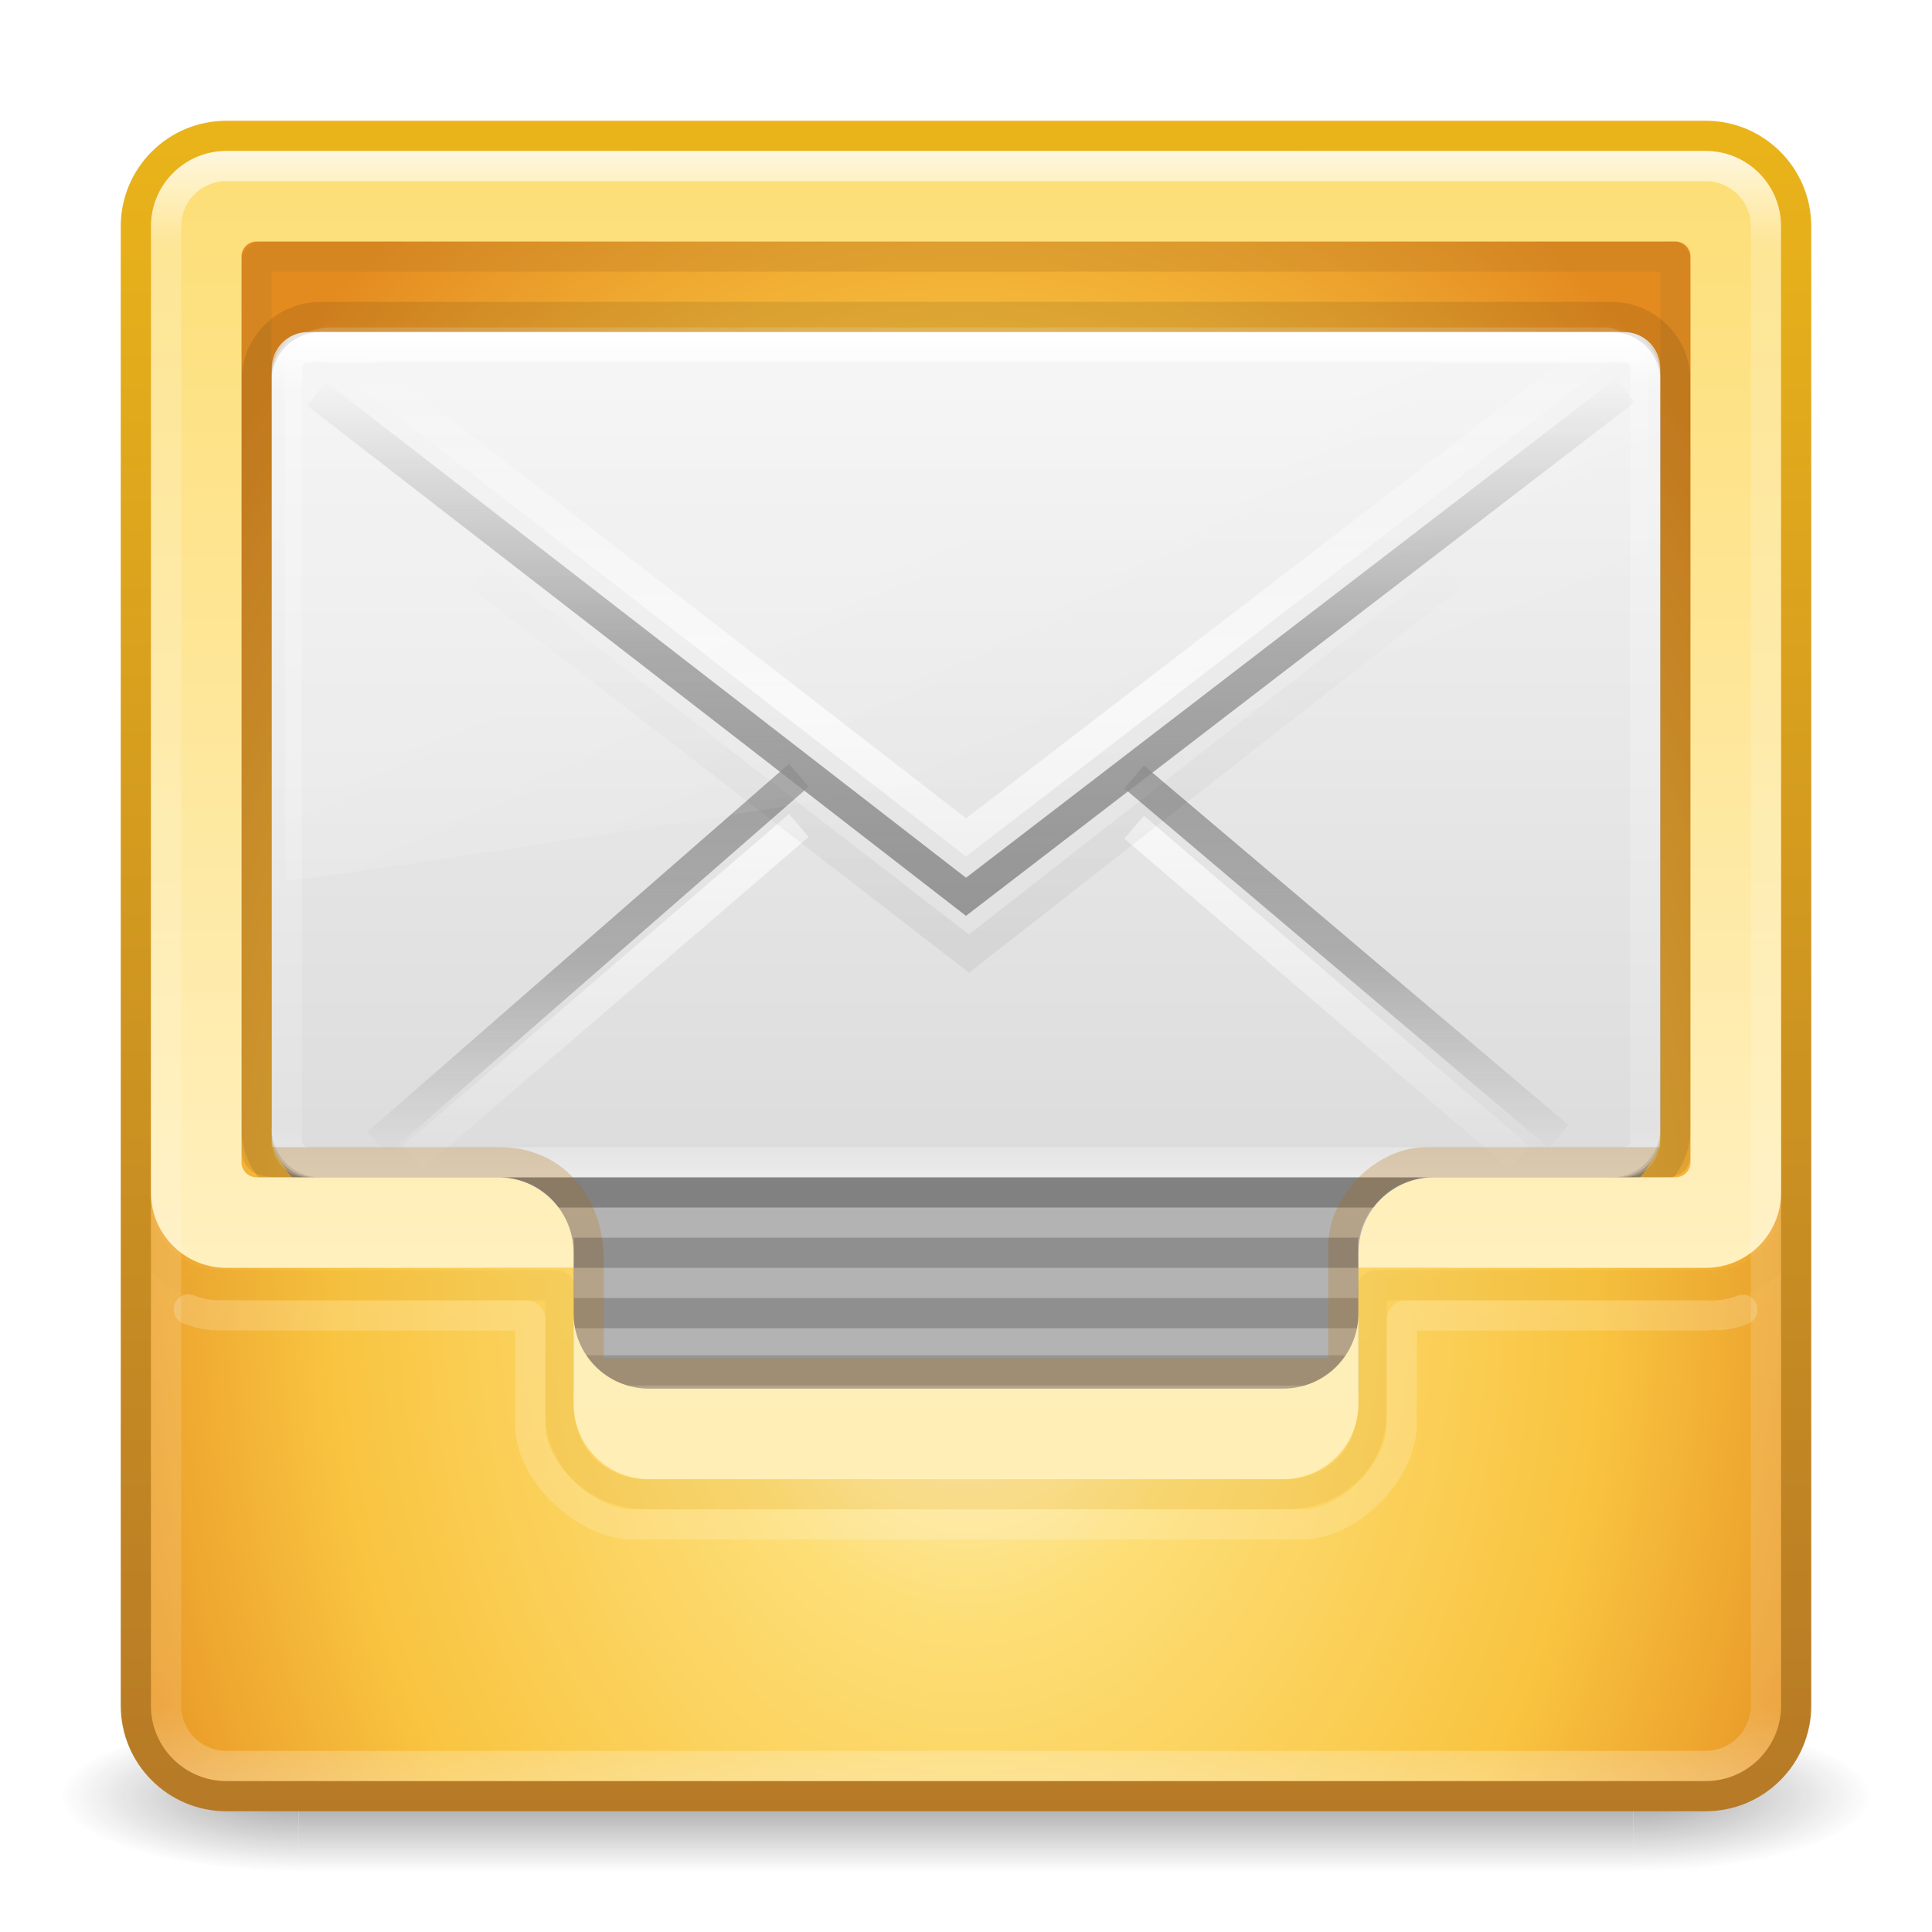
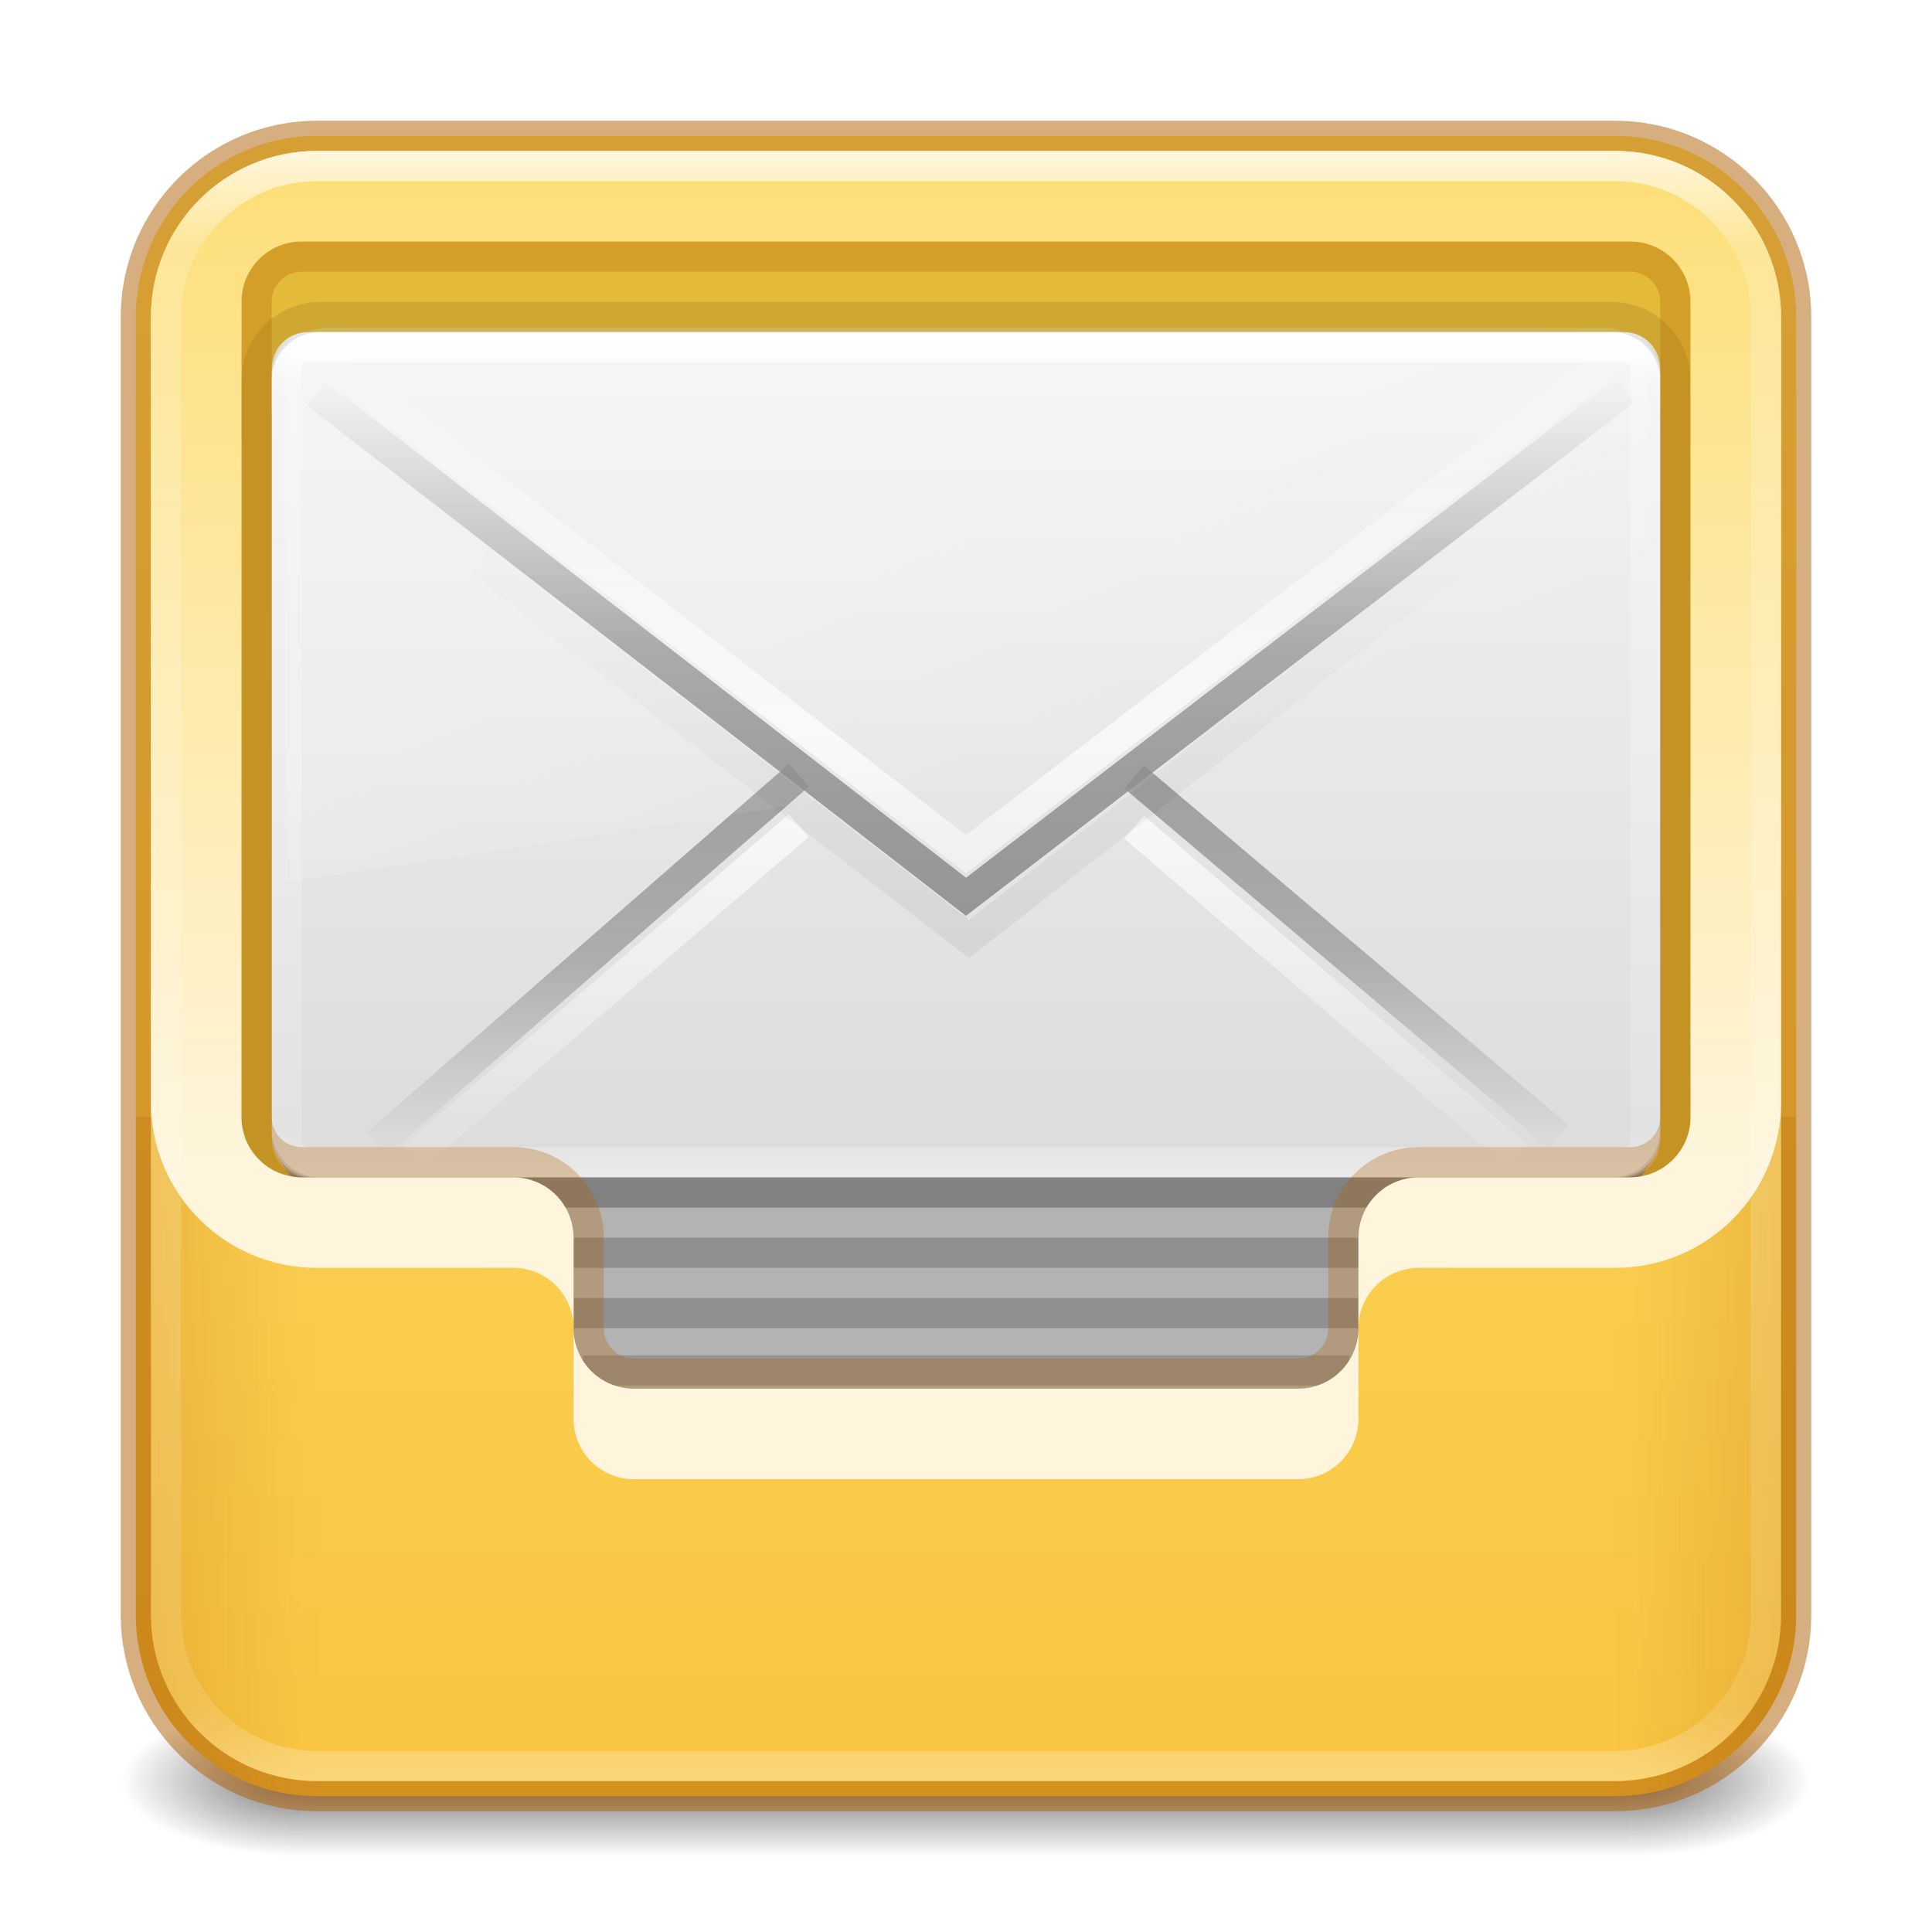
- <svg xmlns="http://www.w3.org/2000/svg" xmlns:xlink="http://www.w3.org/1999/xlink" version="1.1" width="64" height="64" id="svg4532">
+ <svg xmlns="http://www.w3.org/2000/svg" xmlns:xlink="http://www.w3.org/1999/xlink" id="svg4532" height="64" width="64" version="1.1">
  <defs id="defs4534">
-     <linearGradient x1="24" y1="5" x2="24" y2="37.992" id="linearGradient4015-9" xlink:href="#linearGradient3924-803-9-8" gradientUnits="userSpaceOnUse" gradientTransform="matrix(1.410255,0,0,1.410255,-2.16419,7.722331)" />
-     <linearGradient id="linearGradient3924-803-9-8">
-       <stop id="stop3252-4-0" style="stop-color:#ffffff;stop-opacity:1" offset="0" />
-       <stop id="stop3254-4-8" style="stop-color:#ffffff;stop-opacity:0.235" offset="0.063" />
-       <stop id="stop3256-1-5" style="stop-color:#ffffff;stop-opacity:0.157" offset="0.951" />
-       <stop id="stop3258-8-3" style="stop-color:#ffffff;stop-opacity:0.392" offset="1" />
+     <linearGradient gradientTransform="matrix(1.432432,0,0,1.432432,-2.378375,-2.378364)" gradientUnits="userSpaceOnUse" xlink:href="#linearGradient3924-45" id="linearGradient3107-996" y2="43" x2="24" y1="5" x1="24" />
+     <linearGradient id="linearGradient3924-45">
+       <stop offset="0" style="stop-color:#ffffff;stop-opacity:1" id="stop3124" />
+       <stop offset="0.063" style="stop-color:#ffffff;stop-opacity:0.235" id="stop3126" />
+       <stop offset="0.951" style="stop-color:#ffffff;stop-opacity:0.157" id="stop3128" />
+       <stop offset="1" style="stop-color:#ffffff;stop-opacity:0.392" id="stop3130" />
    </linearGradient>
-     <linearGradient x1="24" y1="5" x2="24" y2="43" id="linearGradient3107-996" xlink:href="#linearGradient3924-45" gradientUnits="userSpaceOnUse" gradientTransform="matrix(1.432432,0,0,1.432432,-2.378375,-2.378364)" />
-     <linearGradient id="linearGradient3924-45">
-       <stop id="stop3124" style="stop-color:#ffffff;stop-opacity:1" offset="0" />
-       <stop id="stop3126" style="stop-color:#ffffff;stop-opacity:0.235" offset="0.063" />
-       <stop id="stop3128" style="stop-color:#ffffff;stop-opacity:0.157" offset="0.951" />
-       <stop id="stop3130" style="stop-color:#ffffff;stop-opacity:0.392" offset="1" />
+     <linearGradient spreadMethod="reflect" gradientTransform="matrix(1.036286,0,0,0.8940362,7.12938,-1.584617)" gradientUnits="userSpaceOnUse" xlink:href="#linearGradient3866-6" id="linearGradient4009" y2="15.738" x2="25.525" y1="35.429" x1="25.525" />
+     <linearGradient id="linearGradient3866-6">
+       <stop offset="0" style="stop-color:#969696;stop-opacity:1" id="stop3868-7" />
+       <stop offset="0.5" style="stop-color:#858585;stop-opacity:0.635" id="stop3872-0" />
+       <stop offset="1" style="stop-color:#939393;stop-opacity:0" id="stop3870-0" />
    </linearGradient>
-     <linearGradient x1="19.567" y1="38.228" x2="19.567" y2="34.481" id="linearGradient4021-4" xlink:href="#linearGradient4026-8" gradientUnits="userSpaceOnUse" gradientTransform="matrix(1.410255,0,0,1.410255,-1.846096,-4.666632)" />
-     <linearGradient id="linearGradient4026-8">
-       <stop id="stop4028-6" style="stop-color:#ffeeb6;stop-opacity:1" offset="0" />
-       <stop id="stop4030-7" style="stop-color:#feeeb7;stop-opacity:1" offset="1" />
+     <linearGradient gradientTransform="matrix(1.216216,0,0,0.7297297,2.810814,7.486493)" gradientUnits="userSpaceOnUse" xlink:href="#linearGradient3924-803-0" id="linearGradient4027" y2="43" x2="24" y1="5" x1="24" />
+     <linearGradient id="linearGradient3924-803-0">
+       <stop offset="0" style="stop-color:#ffffff;stop-opacity:1" id="stop3252-06" />
+       <stop offset="0.063" style="stop-color:#ffffff;stop-opacity:0.235" id="stop3254-1" />
+       <stop offset="0.951" style="stop-color:#ffffff;stop-opacity:0.157" id="stop3256-0" />
+       <stop offset="1" style="stop-color:#ffffff;stop-opacity:0.392" id="stop3258-2" />
    </linearGradient>
-     <linearGradient x1="15" y1="32" x2="15" y2="6" id="linearGradient4018-0" xlink:href="#linearGradient3909-3-9" gradientUnits="userSpaceOnUse" gradientTransform="matrix(1.421053,0,0,1.433962,-2.105264,-3.603773)" />
-     <linearGradient id="linearGradient3909-3-9">
-       <stop id="stop3911-8-7" style="stop-color:#fff0bf;stop-opacity:1" offset="0" />
-       <stop id="stop3913-4-2" style="stop-color:#fdde76;stop-opacity:1" offset="1" />
+     <linearGradient gradientTransform="matrix(0.9797328,0,0,0.9939969,8.440608,5.168253)" gradientUnits="userSpaceOnUse" xlink:href="#linearGradient8265-821-176-38-919-66-249-7-7" id="linearGradient4030" y2="24.628" x2="20.055" y1="15.298" x1="16.626" />
+     <linearGradient id="linearGradient8265-821-176-38-919-66-249-7-7">
+       <stop offset="0" style="stop-color:#ffffff;stop-opacity:1" id="stop2687-1-9" />
+       <stop offset="1" style="stop-color:#ffffff;stop-opacity:0" id="stop2689-5-4" />
    </linearGradient>
-     <linearGradient x1="25.525" y1="35.429" x2="25.525" y2="15.738" id="linearGradient4009" xlink:href="#linearGradient3866-6" gradientUnits="userSpaceOnUse" gradientTransform="matrix(1.036286,0,0,0.8940362,7.12938,-1.584617)" spreadMethod="reflect" />
-     <linearGradient id="linearGradient3866-6">
-       <stop id="stop3868-7" style="stop-color:#969696;stop-opacity:1" offset="0" />
-       <stop id="stop3872-0" style="stop-color:#858585;stop-opacity:0.635" offset="0.5" />
-       <stop id="stop3870-0" style="stop-color:#939393;stop-opacity:0" offset="1" />
+     <linearGradient spreadMethod="reflect" gradientTransform="matrix(1.036286,0,0,0.8940362,7.12938,-2.996353)" gradientUnits="userSpaceOnUse" xlink:href="#linearGradient3333-4-4" id="linearGradient4033" y2="15.738" x2="25.525" y1="30.189" x1="25.525" />
+     <linearGradient id="linearGradient3333-4-4">
+       <stop offset="0" style="stop-color:#ffffff;stop-opacity:1" id="stop3335-4-6" />
+       <stop offset="1" style="stop-color:#ffffff;stop-opacity:0" id="stop3337-7-2" />
    </linearGradient>
-     <linearGradient x1="24" y1="44" x2="24" y2="3.899" id="linearGradient4012" xlink:href="#linearGradient3856-8-9" gradientUnits="userSpaceOnUse" gradientTransform="matrix(-1.410255,0,0,1.410255,65.8544,-1.846122)" />
-     <linearGradient id="linearGradient3856-8-9">
-       <stop id="stop3858-7-5" style="stop-color:#b67926;stop-opacity:1" offset="0" />
-       <stop id="stop3860-2-2" style="stop-color:#eab41a;stop-opacity:1" offset="1" />
+     <linearGradient gradientTransform="matrix(1.034225,0,0,0.9541224,7.276922,-1.841964)" gradientUnits="userSpaceOnUse" xlink:href="#linearGradient3495" id="linearGradient4036" y2="20.443" x2="23.904" y1="35.75" x1="23.904" />
+     <linearGradient id="linearGradient3495">
+       <stop offset="0" style="stop-color:#000000;stop-opacity:1" id="stop3497" />
+       <stop offset="0.5" style="stop-color:#000000;stop-opacity:0.498" id="stop3874" />
+       <stop offset="1" style="stop-color:#000000;stop-opacity:0" id="stop3499" />
    </linearGradient>
-     <linearGradient x1="24" y1="5" x2="24" y2="43" id="linearGradient4027" xlink:href="#linearGradient3924-803-0" gradientUnits="userSpaceOnUse" gradientTransform="matrix(1.216216,0,0,0.7297297,2.810814,7.486493)" />
-     <linearGradient id="linearGradient3924-803-0">
-       <stop id="stop3252-06" style="stop-color:#ffffff;stop-opacity:1" offset="0" />
-       <stop id="stop3254-1" style="stop-color:#ffffff;stop-opacity:0.235" offset="0.063" />
-       <stop id="stop3256-0" style="stop-color:#ffffff;stop-opacity:0.157" offset="0.951" />
-       <stop id="stop3258-2" style="stop-color:#ffffff;stop-opacity:0.392" offset="1" />
+     <linearGradient spreadMethod="reflect" gradientTransform="matrix(1.036286,0,0,0.8940362,7.12938,0.0781346)" gradientUnits="userSpaceOnUse" xlink:href="#linearGradient3333-4" id="linearGradient4039" y2="15.738" x2="25.525" y1="30.189" x1="25.525" />
+     <linearGradient id="linearGradient3333-4">
+       <stop offset="0" style="stop-color:#ffffff;stop-opacity:1" id="stop3335-4" />
+       <stop offset="1" style="stop-color:#ffffff;stop-opacity:0" id="stop3337-7" />
    </linearGradient>
-     <linearGradient x1="16.626" y1="15.298" x2="20.055" y2="24.628" id="linearGradient4030" xlink:href="#linearGradient8265-821-176-38-919-66-249-7-7" gradientUnits="userSpaceOnUse" gradientTransform="matrix(0.9797328,0,0,0.9939969,8.440608,5.168253)" />
-     <linearGradient id="linearGradient8265-821-176-38-919-66-249-7-7">
-       <stop id="stop2687-1-9" style="stop-color:#ffffff;stop-opacity:1" offset="0" />
-       <stop id="stop2689-5-4" style="stop-color:#ffffff;stop-opacity:0" offset="1" />
+     <linearGradient spreadMethod="reflect" gradientTransform="matrix(1.036286,0,0,0.8940362,7.12938,-1.584617)" gradientUnits="userSpaceOnUse" xlink:href="#linearGradient3866" id="linearGradient4042" y2="15.738" x2="25.525" y1="30.189" x1="25.525" />
+     <linearGradient id="linearGradient3866">
+       <stop offset="0" style="stop-color:#a0a0a0;stop-opacity:1" id="stop3868" />
+       <stop offset="0.5" style="stop-color:#8f8f8f;stop-opacity:0.635" id="stop3872" />
+       <stop offset="1" style="stop-color:#9d9d9d;stop-opacity:0" id="stop3870" />
    </linearGradient>
-     <linearGradient x1="25.525" y1="30.189" x2="25.525" y2="15.738" id="linearGradient4033" xlink:href="#linearGradient3333-4-4" gradientUnits="userSpaceOnUse" gradientTransform="matrix(1.036286,0,0,0.8940362,7.12938,-3.551639)" spreadMethod="reflect" />
-     <linearGradient id="linearGradient3333-4-4">
-       <stop id="stop3335-4-6" style="stop-color:#ffffff;stop-opacity:1" offset="0" />
-       <stop id="stop3337-7-2" style="stop-color:#ffffff;stop-opacity:0" offset="1" />
+     <linearGradient gradientTransform="matrix(1.022222,0,0,0.8484848,7.466666,1.242416)" gradientUnits="userSpaceOnUse" xlink:href="#linearGradient3600" id="linearGradient4045" y2="45.244" x2="20.053" y1="10.637" x1="20.053" />
+     <linearGradient id="linearGradient3600">
+       <stop offset="0" style="stop-color:#f4f4f4;stop-opacity:1" id="stop3602" />
+       <stop offset="1" style="stop-color:#dbdbdb;stop-opacity:1" id="stop3604" />
    </linearGradient>
-     <linearGradient x1="23.904" y1="35.75" x2="23.904" y2="20.443" id="linearGradient4036" xlink:href="#linearGradient3495" gradientUnits="userSpaceOnUse" gradientTransform="matrix(1.034225,0,0,0.9541224,7.278352,-1.357436)" />
-     <linearGradient id="linearGradient3495">
-       <stop id="stop3497" style="stop-color:#000000;stop-opacity:1" offset="0" />
-       <stop id="stop3874" style="stop-color:#000000;stop-opacity:0.498" offset="0.5" />
-       <stop id="stop3499" style="stop-color:#000000;stop-opacity:0" offset="1" />
+     <linearGradient id="linearGradient3688-166-749-654">
+       <stop offset="0" style="stop-color:#181818;stop-opacity:1" id="stop3088" />
+       <stop offset="1" style="stop-color:#181818;stop-opacity:0" id="stop3090" />
    </linearGradient>
-     <linearGradient x1="25.525" y1="30.189" x2="25.525" y2="15.738" id="linearGradient4039" xlink:href="#linearGradient3333-4" gradientUnits="userSpaceOnUse" gradientTransform="matrix(1.036286,0,0,0.8940362,7.12938,0.0781346)" spreadMethod="reflect" />
-     <linearGradient id="linearGradient3333-4">
-       <stop id="stop3335-4" style="stop-color:#ffffff;stop-opacity:1" offset="0" />
-       <stop id="stop3337-7" style="stop-color:#ffffff;stop-opacity:0" offset="1" />
+     <linearGradient id="linearGradient3702-501-757-795">
+       <stop offset="0" style="stop-color:#181818;stop-opacity:0" id="stop3100" />
+       <stop offset="0.5" style="stop-color:#181818;stop-opacity:1" id="stop3102" />
+       <stop offset="1" style="stop-color:#181818;stop-opacity:0" id="stop3104" />
    </linearGradient>
-     <linearGradient x1="25.525" y1="30.189" x2="25.525" y2="15.738" id="linearGradient4042" xlink:href="#linearGradient3866" gradientUnits="userSpaceOnUse" gradientTransform="matrix(1.036286,0,0,0.8940362,7.12938,-1.584617)" spreadMethod="reflect" />
-     <linearGradient id="linearGradient3866">
-       <stop id="stop3868" style="stop-color:#a0a0a0;stop-opacity:1" offset="0" />
-       <stop id="stop3872" style="stop-color:#8f8f8f;stop-opacity:0.635" offset="0.5" />
-       <stop id="stop3870" style="stop-color:#9d9d9d;stop-opacity:0" offset="1" />
+     <radialGradient cx="4.993" cy="43.5" r="2.5" fx="4.993" fy="43.5" id="radialGradient3337-2-2" xlink:href="#linearGradient3688-166-749-654" gradientUnits="userSpaceOnUse" gradientTransform="matrix(2.404541,0,0,1,41.98575,15.5)" />
+     <radialGradient cx="4.993" cy="43.5" r="2.5" fx="4.993" fy="43.5" id="radialGradient3339-1-4" xlink:href="#linearGradient3688-166-749-654" gradientUnits="userSpaceOnUse" gradientTransform="matrix(2.404541,0,0,1,-22.01424,-102.5)" />
+     <linearGradient x1="25.058" y1="47.028" x2="25.058" y2="39.999" id="linearGradient6394" xlink:href="#linearGradient3702-501-757-795" gradientUnits="userSpaceOnUse" gradientTransform="matrix(1.571429,0,0,0.7142857,-5.714285,27.92857)" />
+     <linearGradient id="linearGradient27687">
+       <stop id="stop27683" style="stop-color:#fef5dc;stop-opacity:1" offset="0" />
+       <stop id="stop27685" style="stop-color:#fdde76;stop-opacity:1" offset="1" />
    </linearGradient>
-     <linearGradient x1="20.053" y1="10.637" x2="20.053" y2="45.244" id="linearGradient4045" xlink:href="#linearGradient3600" gradientUnits="userSpaceOnUse" gradientTransform="matrix(1.022222,0,0,0.8484848,7.466666,1.242416)" />
-     <linearGradient id="linearGradient3600">
-       <stop id="stop3602" style="stop-color:#f4f4f4;stop-opacity:1" offset="0" />
-       <stop id="stop3604" style="stop-color:#dbdbdb;stop-opacity:1" offset="1" />
+     <linearGradient id="linearGradient1909">
+       <stop style="stop-color:#ad5f00;stop-opacity:0.96" offset="0" id="stop1905" />
+       <stop style="stop-color:#ad5f00;stop-opacity:0.055" offset="1" id="stop1907" />
    </linearGradient>
-     <radialGradient cx="19.74" cy="8.45" r="20" fx="19.74" fy="8.45" id="radialGradient4052-2" xlink:href="#linearGradient3846-2" gradientUnits="userSpaceOnUse" gradientTransform="matrix(5.3772158e-8,2.166094,-1.588278,0,45.42071,-0.3388722)" />
-     <linearGradient id="linearGradient3846-2">
-       <stop id="stop3848-3" style="stop-color:#fff3cb;stop-opacity:1" offset="0" />
-       <stop id="stop3850-6" style="stop-color:#fdde76;stop-opacity:1" offset="0.262" />
-       <stop id="stop3852-8" style="stop-color:#f9c440;stop-opacity:1" offset="0.661" />
-       <stop id="stop3854-1" style="stop-color:#e48b20;stop-opacity:1" offset="1" />
+     <linearGradient id="linearGradient841">
+       <stop id="stop837" offset="0" style="stop-color:#ffe16b;stop-opacity:1" />
+       <stop id="stop839" offset="1" style="stop-color:#f9c440;stop-opacity:1" />
    </linearGradient>
-     <linearGradient x1="24" y1="44" x2="24" y2="3.899" id="linearGradient4054-2" xlink:href="#linearGradient3856-5" gradientUnits="userSpaceOnUse" gradientTransform="matrix(1.410255,0,0,1.410255,-1.846158,-1.846122)" />
-     <linearGradient id="linearGradient3856-5">
-       <stop id="stop3858-3" style="stop-color:#b67926;stop-opacity:1" offset="0" />
-       <stop id="stop3860-4" style="stop-color:#eab41a;stop-opacity:1" offset="1" />
-     </linearGradient>
-     <radialGradient cx="4.993" cy="43.5" r="2.5" fx="4.993" fy="43.5" id="radialGradient2873-966-168-714" xlink:href="#linearGradient3688-166-749-654" gradientUnits="userSpaceOnUse" gradientTransform="matrix(2.003784,0,0,1.4,27.98813,-17.4)" />
-     <linearGradient id="linearGradient3688-166-749-654">
-       <stop id="stop3088" style="stop-color:#181818;stop-opacity:1" offset="0" />
-       <stop id="stop3090" style="stop-color:#181818;stop-opacity:0" offset="1" />
-     </linearGradient>
-     <radialGradient cx="4.993" cy="43.5" r="2.5" fx="4.993" fy="43.5" id="radialGradient2875-742-326-419" xlink:href="#linearGradient3688-464-309-604" gradientUnits="userSpaceOnUse" gradientTransform="matrix(2.003784,0,0,1.4,-20.01187,-104.4)" />
-     <linearGradient id="linearGradient3688-464-309-604">
-       <stop id="stop3094" style="stop-color:#181818;stop-opacity:1" offset="0" />
-       <stop id="stop3096" style="stop-color:#181818;stop-opacity:0" offset="1" />
-     </linearGradient>
-     <linearGradient x1="25.058" y1="47.028" x2="25.058" y2="39.999" id="linearGradient2877-634-617-908" xlink:href="#linearGradient3702-501-757-795" gradientUnits="userSpaceOnUse" />
-     <linearGradient id="linearGradient3702-501-757-795">
-       <stop id="stop3100" style="stop-color:#181818;stop-opacity:0" offset="0" />
-       <stop id="stop3102" style="stop-color:#181818;stop-opacity:1" offset="0.5" />
-       <stop id="stop3104" style="stop-color:#181818;stop-opacity:0" offset="1" />
-     </linearGradient>
+     <linearGradient xlink:href="#linearGradient841" id="linearGradient1615" gradientUnits="userSpaceOnUse" gradientTransform="matrix(-1.333333,0,0,1.333333,87.69729,-5.572306)" x1="41.609" y1="7.462" x2="41.609" y2="49.255" />
+     <linearGradient xlink:href="#linearGradient27687" id="linearGradient1927" gradientUnits="userSpaceOnUse" gradientTransform="matrix(1,0,0,0.9736842,250.2146,2.352204)" x1="-205.215" y1="37.719" x2="-205.215" y2="2.719" />
+     <linearGradient xlink:href="#linearGradient1909" id="linearGradient6919" gradientUnits="userSpaceOnUse" gradientTransform="matrix(1.333333,0,0,1.708767,66.5,-16.04014)" x1="-46.125" y1="38.063" x2="-42.375" y2="38.063" />
+     <linearGradient xlink:href="#linearGradient1909" id="linearGradient7608" gradientUnits="userSpaceOnUse" gradientTransform="matrix(-1.333333,0,0,1.708767,-2.5,-16.04014)" x1="-46.125" y1="38.063" x2="-42.375" y2="38.063" />
  </defs>
-   <g id="layer1">
-     <g transform="matrix(1.500002,0,0,0.5555561,-4.000011,35.88888)" id="g2036" style="display:inline">
-       <g transform="matrix(1.052632,0,0,1.285713,-1.263158,-13.42854)" id="g3712" style="opacity:0.4">
-         <rect width="5" height="7" x="38" y="40" id="rect2801" style="fill:url(#radialGradient2873-966-168-714);fill-opacity:1;stroke:none" />
-         <rect width="5" height="7" x="-10" y="-47" transform="scale(-1,-1)" id="rect3696" style="fill:url(#radialGradient2875-742-326-419);fill-opacity:1;stroke:none" />
-         <rect width="28" height="7" x="10" y="40" id="rect3700" style="fill:url(#linearGradient2877-634-617-908);fill-opacity:1;stroke:none" />
-       </g>
-     </g>
-     <rect width="55" height="55" rx="3" ry="3" x="4.5" y="4.5" id="rect5505-21" style="color:#000000;fill:url(#radialGradient4052-2);fill-opacity:1;fill-rule:nonzero;stroke:url(#linearGradient4054-2);stroke-width:1;stroke-linecap:round;stroke-linejoin:round;stroke-miterlimit:4;stroke-opacity:1;stroke-dasharray:none;stroke-dashoffset:0;marker:none;visibility:visible;display:inline;overflow:visible;enable-background:accumulate" />
-     <path d="M 16,39.062 16,42 l 3,0 0,4.094 26,0 L 45,42 l 3,0 0,-2.938 -3,0 -26,0 -3,0 z" id="rect4813" style="color:#000000;fill:#b3b3b3;fill-opacity:1;fill-rule:nonzero;stroke:none;stroke-width:1;marker:none;visibility:visible;display:inline;overflow:visible;enable-background:accumulate" />
-     <path d="m 19.012,43.5 25.977,0" id="path4815" style="opacity:0.2;fill:none;stroke:#000000;stroke-width:1px;stroke-linecap:butt;stroke-linejoin:miter;stroke-opacity:1" />
-     <path d="m 19.308,45.397 25.385,0" id="path4815-2" style="opacity:0.17;fill:none;stroke:#000000;stroke-width:1px;stroke-linecap:butt;stroke-linejoin:miter;stroke-opacity:1" />
-     <rect width="46" height="29" rx="2.821" ry="2.821" x="9" y="11" id="rect2396-9-0" style="fill:#8f8f8f;fill-opacity:1;fill-rule:evenodd;stroke:none;stroke-width:1;marker:none;visibility:visible;display:inline;overflow:visible;enable-background:accumulate" />
-     <rect width="46" height="28" rx="1.41" ry="1.41" x="9" y="11" id="rect2396-9" style="fill:url(#linearGradient4045);fill-opacity:1;fill-rule:evenodd;stroke:none;stroke-width:1;marker:none;visibility:visible;display:inline;overflow:visible;enable-background:accumulate" />
-     <path d="m 26.463,25.683 -13.965,12.188 z m 11.108,0.056 14.062,11.908 z" id="path3341-2" style="fill:none;stroke:url(#linearGradient4042);stroke-width:1;stroke-linecap:butt;stroke-linejoin:miter;stroke-miterlimit:4;stroke-opacity:1;stroke-dasharray:none;stroke-dashoffset:0;marker:none;visibility:visible;display:inline;overflow:visible;enable-background:accumulate" />
-     <path d="M 26.463,27.346 13.667,38.346 z m 11.108,0.056 12.763,10.944 z" id="path3341-2-6" style="opacity:0.7;fill:none;stroke:url(#linearGradient4039);stroke-width:1;stroke-linecap:butt;stroke-linejoin:miter;stroke-miterlimit:4;stroke-opacity:1;stroke-dasharray:none;stroke-dashoffset:0;marker:none;visibility:visible;display:inline;overflow:visible;enable-background:accumulate" />
-     <path d="M 15.899,19.072 32.1,31.589 48.102,19.072" id="path3493" style="opacity:0.06;fill:none;stroke:url(#linearGradient4036);stroke-width:1;stroke-linecap:butt;stroke-linejoin:miter;stroke-miterlimit:4;stroke-opacity:1;stroke-dasharray:none" />
-     <path d="M 10.484,11.077 32,27.74 53.842,10.965" id="path3926" style="opacity:0.7;fill:none;stroke:url(#linearGradient4033);stroke-width:1;stroke-linecap:butt;stroke-linejoin:miter;stroke-miterlimit:4;stroke-opacity:1;stroke-dasharray:none;stroke-dashoffset:0;marker:none;visibility:visible;display:inline;overflow:visible;enable-background:accumulate" />
-     <path d="m 10.978,10.846 c -0.807,0 -1.542,0.446 -1.542,1.124 l 0.015,17.21 c 1.298,-0.018 44.128,-6.758 45.113,-7.082 l 0,-9.909 c 0,-0.518 -0.679,-1.343 -1.378,-1.343 z" id="path3333" style="opacity:0.2;fill:url(#linearGradient4030);fill-opacity:1;fill-rule:evenodd;stroke:none" />
-     <rect width="45" height="27" rx="0.705" ry="0.705" x="9.5" y="11.5" id="rect6741-1-5" style="fill:none;stroke:url(#linearGradient4027);stroke-width:1;stroke-linecap:round;stroke-linejoin:round;stroke-miterlimit:4;stroke-opacity:1;stroke-dasharray:none;stroke-dashoffset:0" />
-     <path d="M 8.936,8.5 C 8.472,8.5 8.5,8.542 8.5,8.88 l 0,28.78 C 8.5,38.287 8.42,38.5 9.245,38.5 l 7.313,0 C 18.299,38.5 19.5,39.851 19.5,41.762 l 0,3.738 25,0 0,-4.209 C 44.5,39.882 45.858,38.5 47.263,38.5 l 7.738,0 C 55.512,38.5 55.5,38.484 55.5,37.977 l 0,-29.114 C 55.5,8.373 55.479,8.5 55.044,8.5 z" id="path7715" style="opacity:0.3;color:#000000;fill:none;stroke:#b67926;stroke-width:1;stroke-linejoin:miter;stroke-miterlimit:4;stroke-opacity:1;stroke-dasharray:none;marker:none;visibility:visible;display:inline;overflow:visible;enable-background:accumulate" />
-     <rect width="47" height="29" rx="2.115" ry="2.115" x="8.5" y="10.5" id="rect2396-9-3" style="opacity:0.1;fill:none;stroke:#000000;stroke-width:1;stroke-opacity:1;marker:none;visibility:visible;display:inline;overflow:visible;enable-background:accumulate" />
-     <path d="m 56.905,42.569 c 1.349,-0.073 2.521,-1.245 2.595,-2.595 m -14.062,6.834 0,-4.099 c 0,-0.078 0.054,-0.132 0.132,-0.132 l 10.985,0 m -11.126,3.437 0,0.793 c 0,1.563 -1.29,2.692 -2.853,2.692 l -21.154,0 c -1.563,0 -2.857,-1.13 -2.857,-2.692 l 0,-4.099 c 0,-0.078 -0.054,-0.132 -0.132,-0.132 0,0 -9.795,0.011 -11.331,-0.008 -1.349,-0.073 -2.521,-1.245 -2.595,-2.595" id="rect4076-3" style="opacity:0.1;color:#000000;fill:none;stroke:url(#linearGradient4012);stroke-width:1;stroke-linecap:round;stroke-linejoin:round;stroke-miterlimit:4;stroke-opacity:1;stroke-dasharray:none;stroke-dashoffset:0;marker:none;visibility:visible;display:inline;overflow:visible;enable-background:accumulate" />
-     <path d="M 10.484,13.044 32,29.707 53.842,12.932" id="path3341-2-2" style="fill:none;stroke:url(#linearGradient4009);stroke-width:1;stroke-linecap:butt;stroke-linejoin:miter;stroke-miterlimit:4;stroke-opacity:1;stroke-dasharray:none;stroke-dashoffset:0;marker:none;visibility:visible;display:inline;overflow:visible;enable-background:accumulate" />
-     <path d="M 7.5,5 C 6.115,5 5,6.115 5,7.5 l 0,32 C 5,40.885 6.115,42 7.5,42 l 2.562,0 3.906,0 L 19,42 19,41.5 C 19,40.115 17.885,39 16.5,39 l -2.438,0 -1.5,0 L 8.5,39 C 8.223,39 8,38.777 8,38.5 L 8,8.5 C 8,8.223 8.223,8 8.5,8 l 47,0 C 55.777,8 56,8.223 56,8.5 l 0,30 C 56,38.777 55.777,39 55.5,39 L 51.438,39 47.5,39 C 46.115,39 45,40.115 45,41.5 l 0,0.5 8.938,0 2.562,0 c 1.385,0 2.5,-1.115 2.5,-2.5 l 0,-32 C 59,6.115 57.885,5 56.5,5 l -49,0 z" id="path4246" style="color:#000000;fill:url(#linearGradient4018-0);fill-opacity:1;fill-rule:nonzero;stroke:none;stroke-width:1;marker:none;visibility:visible;display:inline;overflow:visible;enable-background:accumulate" />
-     <path d="m 19,43.5 0,3 c 0,1.385 1.115,2.5 2.5,2.5 l 21,0 c 1.385,0 2.5,-1.115 2.5,-2.5 l 0,-3 c 0,1.385 -1.115,2.5 -2.5,2.5 l -21,0 C 20.115,46 19,44.885 19,43.5 z" id="rect4115" style="color:#000000;fill:url(#linearGradient4021-4);fill-opacity:1;fill-rule:nonzero;stroke:none;stroke-width:1;marker:none;visibility:visible;display:inline;overflow:visible;enable-background:accumulate" />
-     <rect width="53" height="53" rx="2" ry="2" x="5.5" y="5.5" id="rect6741" style="opacity:0.8;fill:none;stroke:url(#linearGradient3107-996);stroke-width:1;stroke-linecap:round;stroke-linejoin:round;stroke-miterlimit:4;stroke-opacity:1;stroke-dasharray:none;stroke-dashoffset:0" />
-     <path d="m 19.012,41.5 25.977,0" id="path4815-8" style="opacity:0.2;fill:none;stroke:#000000;stroke-width:1px;stroke-linecap:butt;stroke-linejoin:miter;stroke-opacity:1" />
-     <path d="m 56.905,43.569 c 0.282,-0.015 0.556,-0.079 0.814,-0.182 M 6.255,43.373 c 0.268,0.111 0.554,0.179 0.848,0.195 1.536,0.019 10.331,0.008 10.331,0.008 0.078,0 0.132,0.054 0.132,0.132 l 0,3.499 c 0,1.563 1.839,3.292 3.402,3.292 l 22.163,0 c 1.563,0 3.299,-1.754 3.299,-3.316 l 0.008,-3.475 c 0,-0.078 0.054,-0.132 0.132,-0.132 l 9.985,0" id="rect4076-3-16" style="color:#000000;fill:none;stroke:url(#linearGradient4015-9);stroke-width:1;stroke-linecap:round;stroke-linejoin:round;stroke-miterlimit:4;stroke-opacity:1;stroke-dasharray:none;stroke-dashoffset:0;marker:none;visibility:visible;display:inline;overflow:visible;enable-background:accumulate" />
+   <g id="g866">
+     <rect style="opacity:0.6;fill:url(#radialGradient3337-2-2);fill-opacity:1;stroke:none;stroke-width:1.062" id="rect2801-5-5-7-9" y="56.5" x="54" height="5" width="6" />
+     <rect style="opacity:0.6;fill:url(#radialGradient3339-1-4);fill-opacity:1;stroke:none;stroke-width:1.062" id="rect3696-3-0-3-7" transform="scale(-1)" y="-61.5" x="-10" height="5" width="6" />
+     <rect style="opacity:0.6;fill:url(#linearGradient6394);fill-opacity:1;stroke:none;stroke-width:1.062" id="rect3700-5-6-8-4" y="56.5" x="10" height="5" width="44" />
  </g>
+   <rect width="55" height="55" rx="6" ry="6" x="4.5" y="4.5" id="rect5505-21-7-5" style="color:#000000;clip-rule:nonzero;display:inline;overflow:visible;visibility:visible;opacity:1;isolation:auto;mix-blend-mode:normal;color-interpolation:sRGB;color-interpolation-filters:linearRGB;solid-color:#000000;solid-opacity:1;fill:url(#linearGradient1615);fill-opacity:1;fill-rule:nonzero;stroke:#ad5f00;stroke-width:1;stroke-linecap:round;stroke-linejoin:round;stroke-miterlimit:4;stroke-dasharray:none;stroke-dashoffset:0;stroke-opacity:0.502;marker:none;color-rendering:auto;image-rendering:auto;shape-rendering:auto;text-rendering:auto;enable-background:accumulate;font-variation-settings:normal;vector-effect:none;-inkscape-stroke:none;stop-color:#000000;stop-opacity:1" />
+   <path style="color:#000000;font-variation-settings:normal;clip-rule:nonzero;display:inline;overflow:visible;visibility:visible;opacity:0.2;isolation:auto;mix-blend-mode:normal;color-interpolation:sRGB;color-interpolation-filters:linearRGB;solid-color:#000000;solid-opacity:1;vector-effect:none;fill:url(#linearGradient6919);fill-opacity:1;fill-rule:nonzero;stroke:none;stroke-width:1;stroke-linecap:butt;stroke-linejoin:miter;stroke-miterlimit:4;stroke-dasharray:none;stroke-dashoffset:0;stroke-opacity:1;-inkscape-stroke:none;marker:none;color-rendering:auto;image-rendering:auto;shape-rendering:auto;text-rendering:auto;enable-background:accumulate;stop-color:#000000;stop-opacity:1" d="m 4.5,37 v 16.5 c 0,3.324 2.676,6 6,6 V 37 Z" id="rect5505-21-7-5-3" />
+   <path style="color:#000000;font-variation-settings:normal;clip-rule:nonzero;display:inline;overflow:visible;visibility:visible;opacity:0.2;isolation:auto;mix-blend-mode:normal;color-interpolation:sRGB;color-interpolation-filters:linearRGB;solid-color:#000000;solid-opacity:1;vector-effect:none;fill:url(#linearGradient7608);fill-opacity:1;fill-rule:nonzero;stroke:none;stroke-width:1;stroke-linecap:butt;stroke-linejoin:miter;stroke-miterlimit:4;stroke-dasharray:none;stroke-dashoffset:0;stroke-opacity:1;-inkscape-stroke:none;marker:none;color-rendering:auto;image-rendering:auto;shape-rendering:auto;text-rendering:auto;enable-background:accumulate;stop-color:#000000" d="m 59.5,37 v 16.5 c 0,3.324 -2.676,6 -6,6 V 37 Z" id="rect5505-21-7-5-3-5" />
+   <path id="rect5505-21-7-5-1" d="M 56,39 V 8 H 8 v 31 z" style="color:#000000;clip-rule:nonzero;display:inline;overflow:visible;visibility:visible;opacity:1;isolation:auto;mix-blend-mode:normal;color-interpolation:sRGB;color-interpolation-filters:linearRGB;solid-color:#000000;solid-opacity:1;fill:#e4ba39;fill-opacity:1;fill-rule:nonzero;stroke:none;stroke-width:1;stroke-linecap:round;stroke-linejoin:round;stroke-miterlimit:4;stroke-dasharray:none;stroke-dashoffset:0;stroke-opacity:1;marker:none;color-rendering:auto;image-rendering:auto;shape-rendering:auto;text-rendering:auto;enable-background:accumulate" />
+   <path d="M 16,39.062 16,42 l 3,0 0,4.094 26,0 L 45,42 l 3,0 0,-2.938 -3,0 -26,0 -3,0 z" id="rect4813" style="color:#000000;display:inline;overflow:visible;visibility:visible;fill:#b3b3b3;fill-opacity:1;fill-rule:nonzero;stroke:none;stroke-width:1;marker:none;enable-background:accumulate" />
+   <path d="m 19.012,43.5 25.977,0" id="path4815" style="opacity:0.2;fill:none;stroke:#000000;stroke-width:1px;stroke-linecap:butt;stroke-linejoin:miter;stroke-opacity:1" />
+   <path d="m 19.308,45.397 25.385,0" id="path4815-2" style="opacity:0.17;fill:none;stroke:#000000;stroke-width:1px;stroke-linecap:butt;stroke-linejoin:miter;stroke-opacity:1" />
+   <rect width="46" height="29" rx="2.821" ry="2.821" x="9" y="11" id="rect2396-9-0" style="display:inline;overflow:visible;visibility:visible;fill:#8f8f8f;fill-opacity:1;fill-rule:evenodd;stroke:none;stroke-width:1;marker:none;enable-background:accumulate" />
+   <rect width="46" height="28" rx="1.41" ry="1.41" x="9" y="11" id="rect2396-9" style="display:inline;overflow:visible;visibility:visible;fill:url(#linearGradient4045);fill-opacity:1;fill-rule:evenodd;stroke:none;stroke-width:1;marker:none;enable-background:accumulate" />
+   <path d="m 26.463,25.683 -13.965,12.188 z m 11.108,0.056 14.062,11.908 z" id="path3341-2" style="display:inline;overflow:visible;visibility:visible;fill:none;stroke:url(#linearGradient4042);stroke-width:1;stroke-linecap:butt;stroke-linejoin:miter;stroke-miterlimit:4;stroke-dasharray:none;stroke-dashoffset:0;stroke-opacity:1;marker:none;enable-background:accumulate" />
+   <path d="M 26.463,27.346 13.667,38.346 Z m 11.108,0.056 12.763,10.944 z" id="path3341-2-6" style="display:inline;overflow:visible;visibility:visible;opacity:0.7;fill:none;stroke:url(#linearGradient4039);stroke-width:1;stroke-linecap:butt;stroke-linejoin:miter;stroke-miterlimit:4;stroke-dasharray:none;stroke-dashoffset:0;stroke-opacity:1;marker:none;enable-background:accumulate" />
+   <path d="M 15.897,18.588 32.098,31.104 48.1,18.588" id="path3493" style="opacity:0.06;fill:none;stroke:url(#linearGradient4036);stroke-width:1;stroke-linecap:butt;stroke-linejoin:miter;stroke-miterlimit:4;stroke-dasharray:none;stroke-opacity:1" />
+   <path d="M 10.484,11.633 32,28.295 53.842,11.521" id="path3926" style="display:inline;overflow:visible;visibility:visible;opacity:0.7;fill:none;stroke:url(#linearGradient4033);stroke-width:1;stroke-linecap:butt;stroke-linejoin:miter;stroke-miterlimit:4;stroke-dasharray:none;stroke-dashoffset:0;stroke-opacity:1;marker:none;enable-background:accumulate" />
+   <path d="m 10.978,10.846 c -0.807,0 -1.542,0.446 -1.542,1.124 l 0.015,17.21 c 1.298,-0.018 44.128,-6.758 45.113,-7.082 l 0,-9.909 c 0,-0.518 -0.679,-1.343 -1.378,-1.343 z" id="path3333" style="opacity:0.2;fill:url(#linearGradient4030);fill-opacity:1;fill-rule:evenodd;stroke:none" />
+   <rect width="45" height="27" rx="0.705" ry="0.705" x="9.5" y="11.5" id="rect6741-1-5" style="fill:none;stroke:url(#linearGradient4027);stroke-width:1;stroke-linecap:round;stroke-linejoin:round;stroke-miterlimit:4;stroke-dasharray:none;stroke-dashoffset:0;stroke-opacity:1" />
+   <rect width="47" height="29" rx="2.115" ry="2.115" x="8.5" y="10.5" id="rect2396-9-3" style="display:inline;overflow:visible;visibility:visible;opacity:0.1;fill:none;stroke:#000000;stroke-width:1;stroke-opacity:1;marker:none;enable-background:accumulate" />
+   <path d="M 10.484,13.044 32,29.707 53.842,12.932" id="path3341-2-2" style="display:inline;overflow:visible;visibility:visible;fill:none;stroke:url(#linearGradient4009);stroke-width:1;stroke-linecap:butt;stroke-linejoin:miter;stroke-miterlimit:4;stroke-dasharray:none;stroke-dashoffset:0;stroke-opacity:1;marker:none;enable-background:accumulate" />
+   <path d="m 19.012,41.5 25.977,0" id="path4815-8" style="opacity:0.2;fill:none;stroke:#000000;stroke-width:1px;stroke-linecap:butt;stroke-linejoin:miter;stroke-opacity:1" />
+   <path id="rect1721" style="font-variation-settings:normal;opacity:1;vector-effect:none;fill:url(#linearGradient1927);fill-opacity:1;stroke:none;stroke-width:1;stroke-linecap:butt;stroke-linejoin:miter;stroke-miterlimit:4;stroke-dasharray:none;stroke-dashoffset:0;stroke-opacity:1;-inkscape-stroke:none;marker:none;stop-color:#000000;stop-opacity:1" d="M 10.5,5 C 7.453,5 5,7.453 5,10.5 v 26 C 5,39.547 7.453,42 10.5,42 H 17 c 1.108,0 2,0.892 2,2 v -3 c 0,-1.108 -0.892,-2 -2,-2 H 10 C 8.892,39 8,38.108 8,37 V 10 C 8,8.892 8.892,8 10,8 h 44 c 1.108,0 2,0.892 2,2 v 27 c 0,1.108 -0.892,2 -2,2 h -7 c -1.108,0 -2,0.892 -2,2 v 3 c 0,-1.108 0.892,-2 2,-2 h 6.5 c 3.047,0 5.5,-2.453 5.5,-5.5 v -26 C 59,7.453 56.547,5 53.5,5 Z M 45,44 c 0,1.108 -0.892,2 -2,2 H 21 c -1.108,0 -2,-0.892 -2,-2 v 3 c 0,1.108 0.892,2 2,2 h 22 c 1.108,0 2,-0.892 2,-2 z" />
+   <path id="rect4866" style="font-variation-settings:normal;opacity:0.3;vector-effect:none;fill:none;fill-opacity:1;stroke:#ad5f00;stroke-width:1;stroke-linecap:round;stroke-linejoin:round;stroke-miterlimit:4;stroke-dasharray:none;stroke-dashoffset:0;stroke-opacity:1;-inkscape-stroke:none;marker:none;stop-color:#000000;stop-opacity:1" d="M 10,8.5 C 9.169,8.5 8.5,9.169 8.5,10 v 27 c 0,0.831 0.669,1.5 1.5,1.5 h 7 c 1.385,0 2.5,1.115 2.5,2.5 v 3 c 0,0.831 0.669,1.5 1.5,1.5 h 22 c 0.831,0 1.5,-0.669 1.5,-1.5 v -3 c 0,-1.385 1.115,-2.5 2.5,-2.5 h 7 c 0.831,0 1.5,-0.669 1.5,-1.5 V 10 C 55.5,9.169 54.831,8.5 54,8.5 Z" />
+   <rect width="53" height="53" rx="5" ry="5" x="5.5" y="5.5" id="rect6741" style="opacity:0.8;fill:none;stroke:url(#linearGradient3107-996);stroke-width:1;stroke-linecap:round;stroke-linejoin:round;stroke-miterlimit:4;stroke-dasharray:none;stroke-dashoffset:0;stroke-opacity:1" />
</svg>
